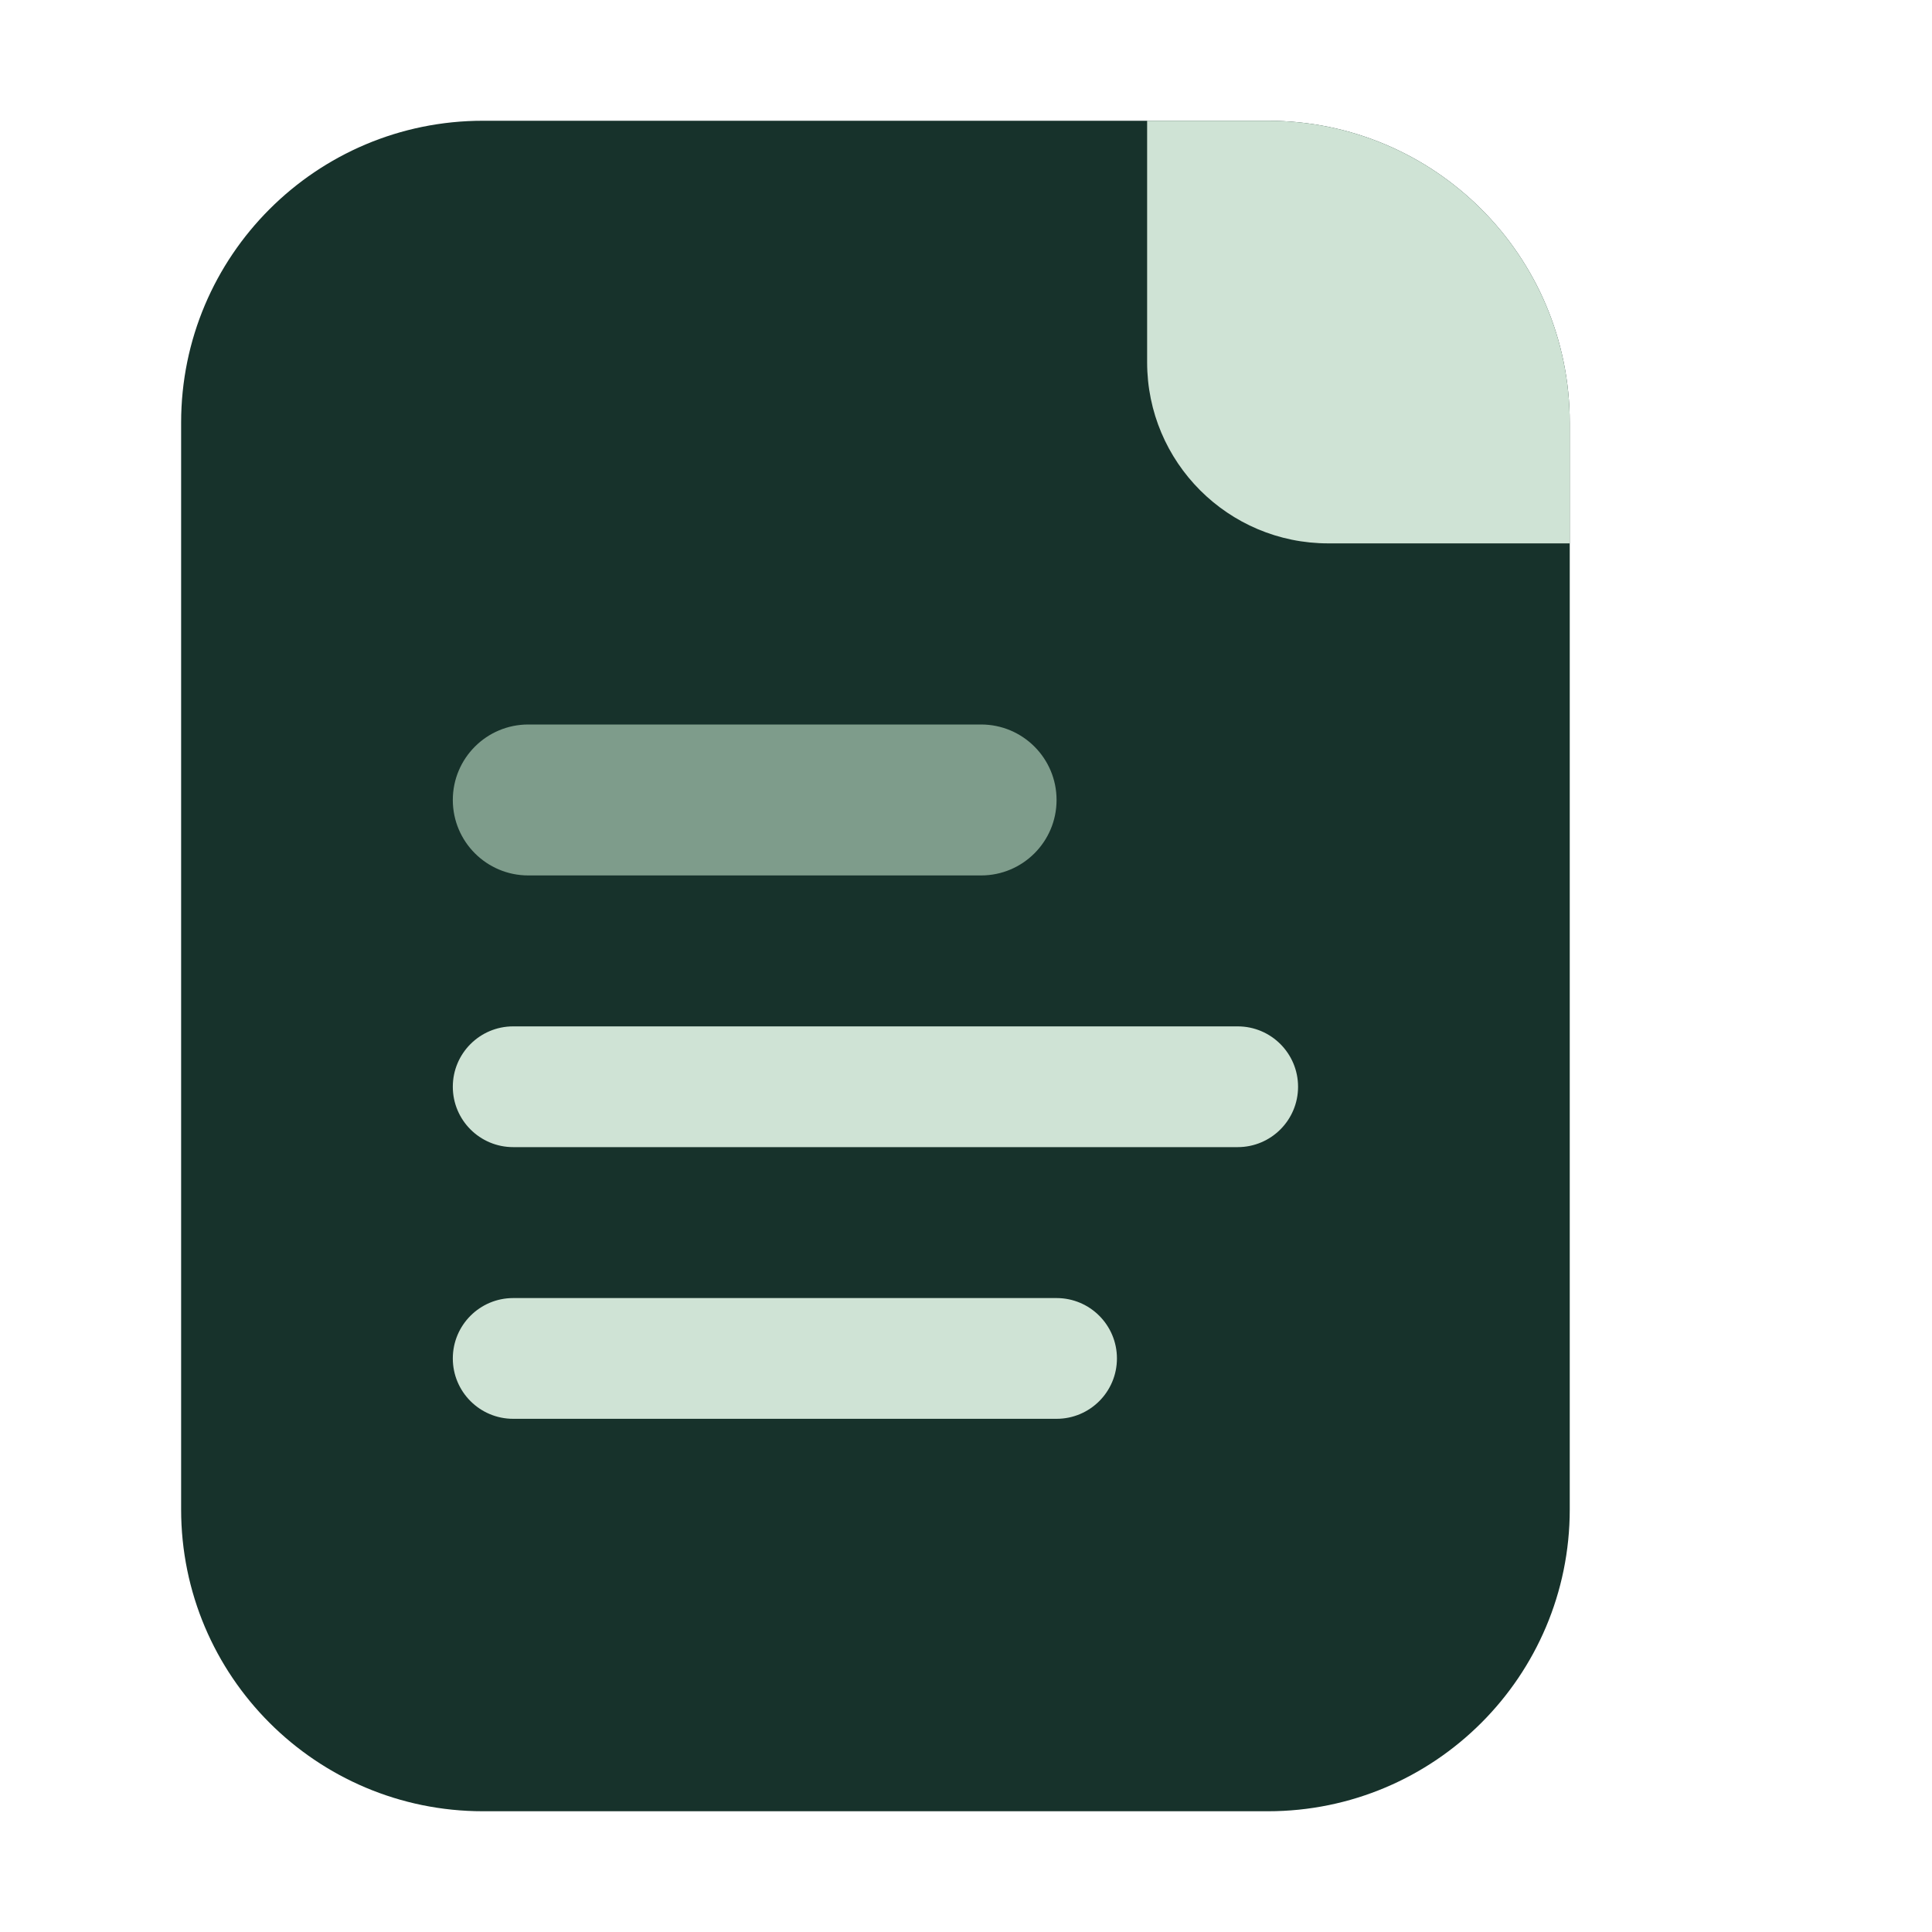
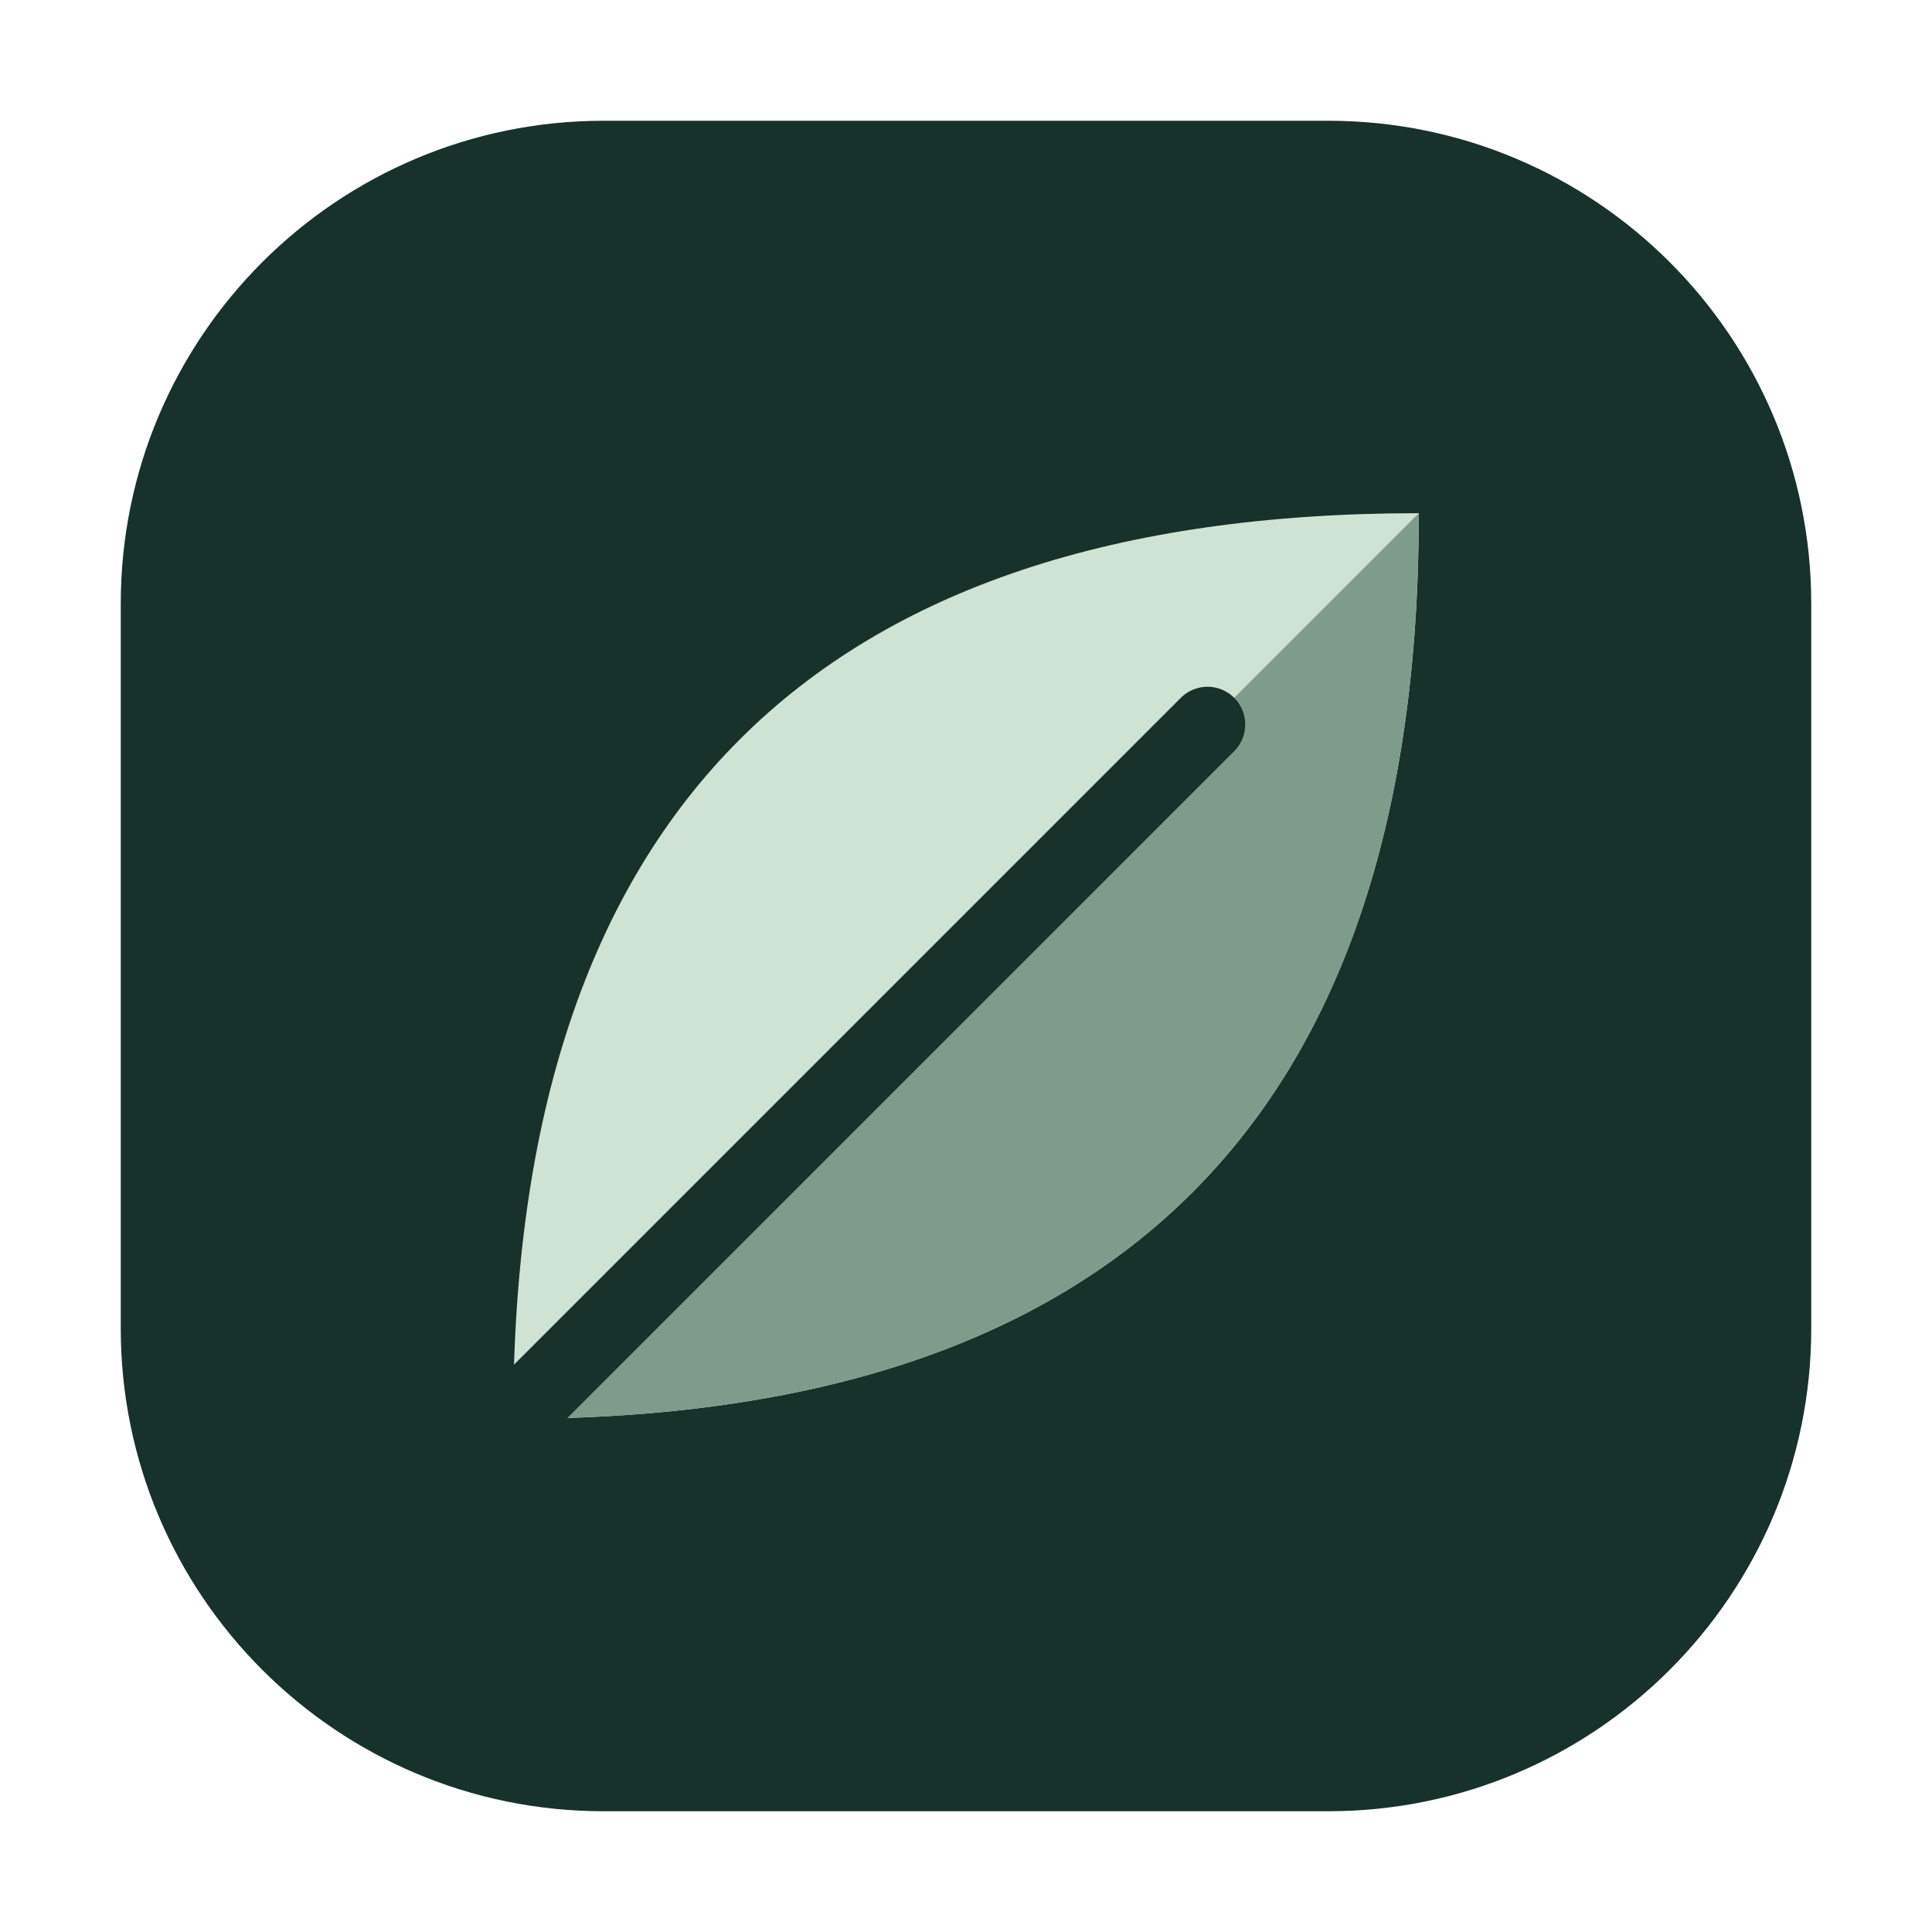
<svg xmlns="http://www.w3.org/2000/svg" viewBox="0 0 64 64">
-   <rect x="6" y="4" width="46" height="56" rx="10" fill="#17322b" />
-   <path d="M38 4h4a10 10 0 0 1 10 10v4H44a6 6 0 0 1-6-6z" fill="#cfe3d5" />
-   <rect x="15" y="24" width="20" height="5" rx="2.5" fill="#7e9c8b" />
-   <rect x="15" y="34" width="28" height="4" rx="2" fill="#cfe3d5" />
-   <rect x="15" y="43" width="22" height="4" rx="2" fill="#cfe3d5" />
+   <rect x="4" y="4" width="56" height="56" rx="16" fill="#17322b" />
+   <path d="M17 47Q17 17 47 17Q47 47 17 47z" fill="#cfe3d5" />
+   <path d="M17 47Q47 47 47 17z" fill="#7e9c8b" />
+   <path d="M13 51L40 24" stroke="#17322b" stroke-width="2.5" stroke-linecap="round" />
</svg>
